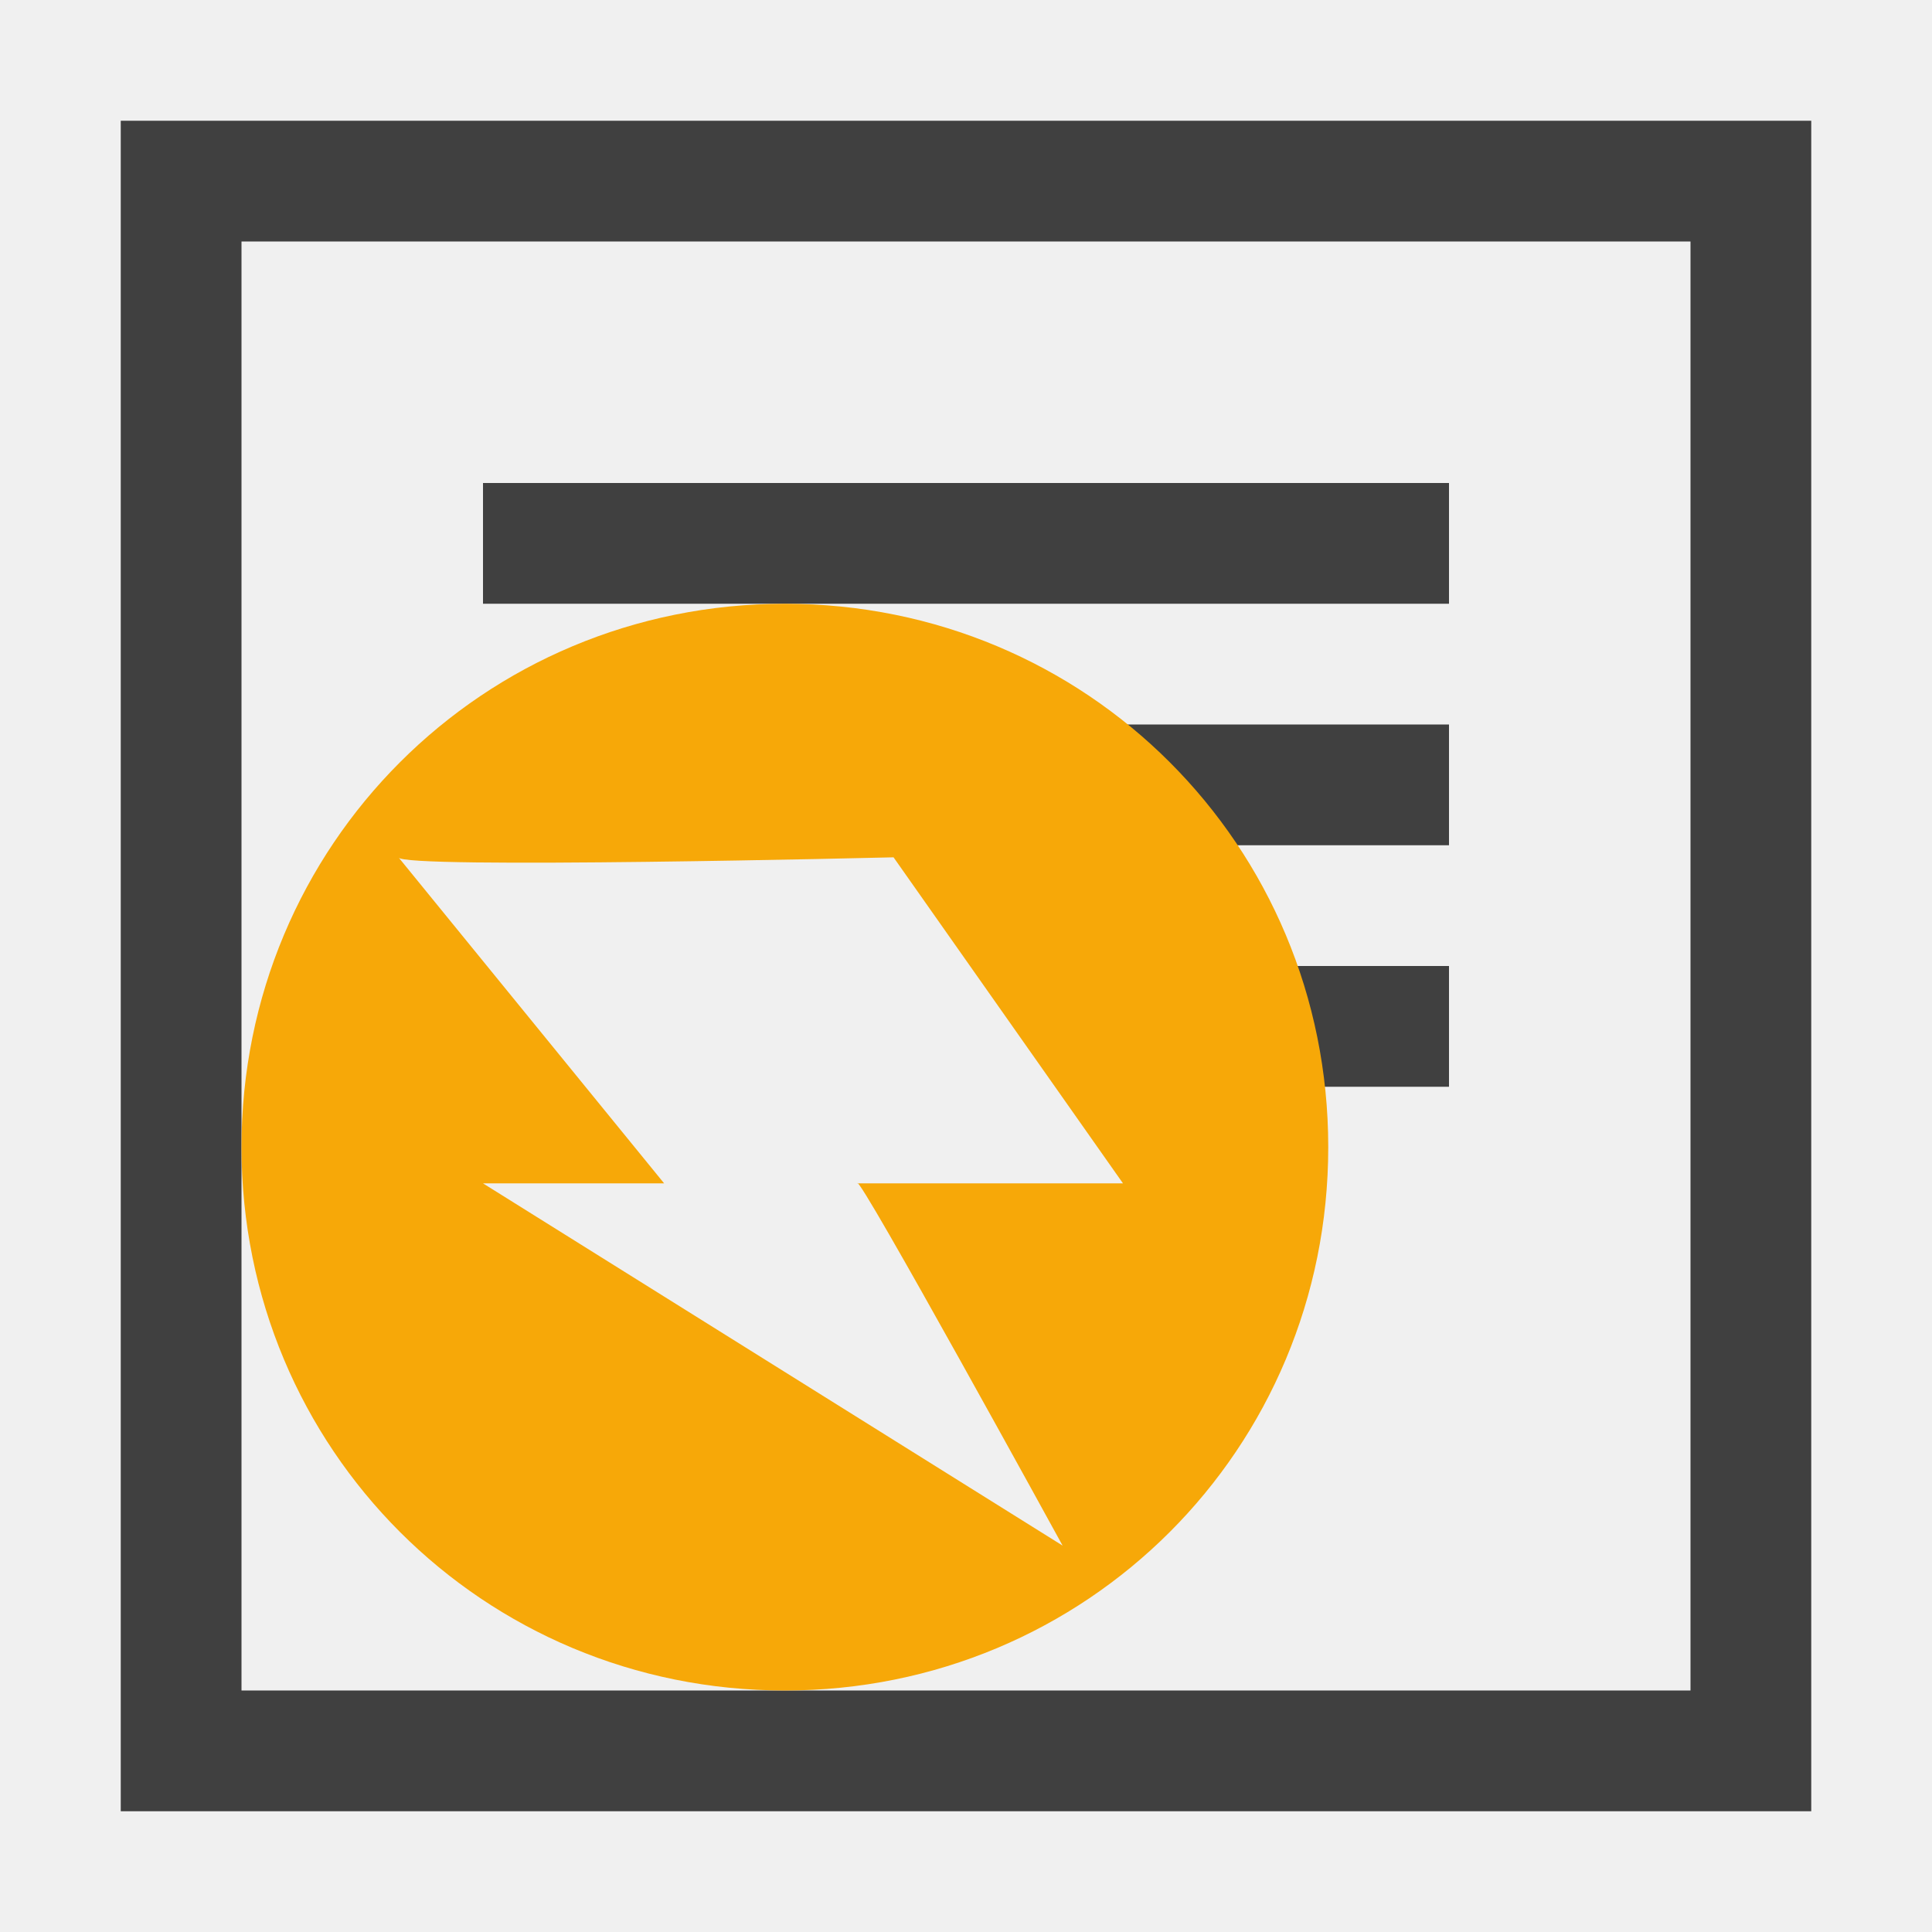
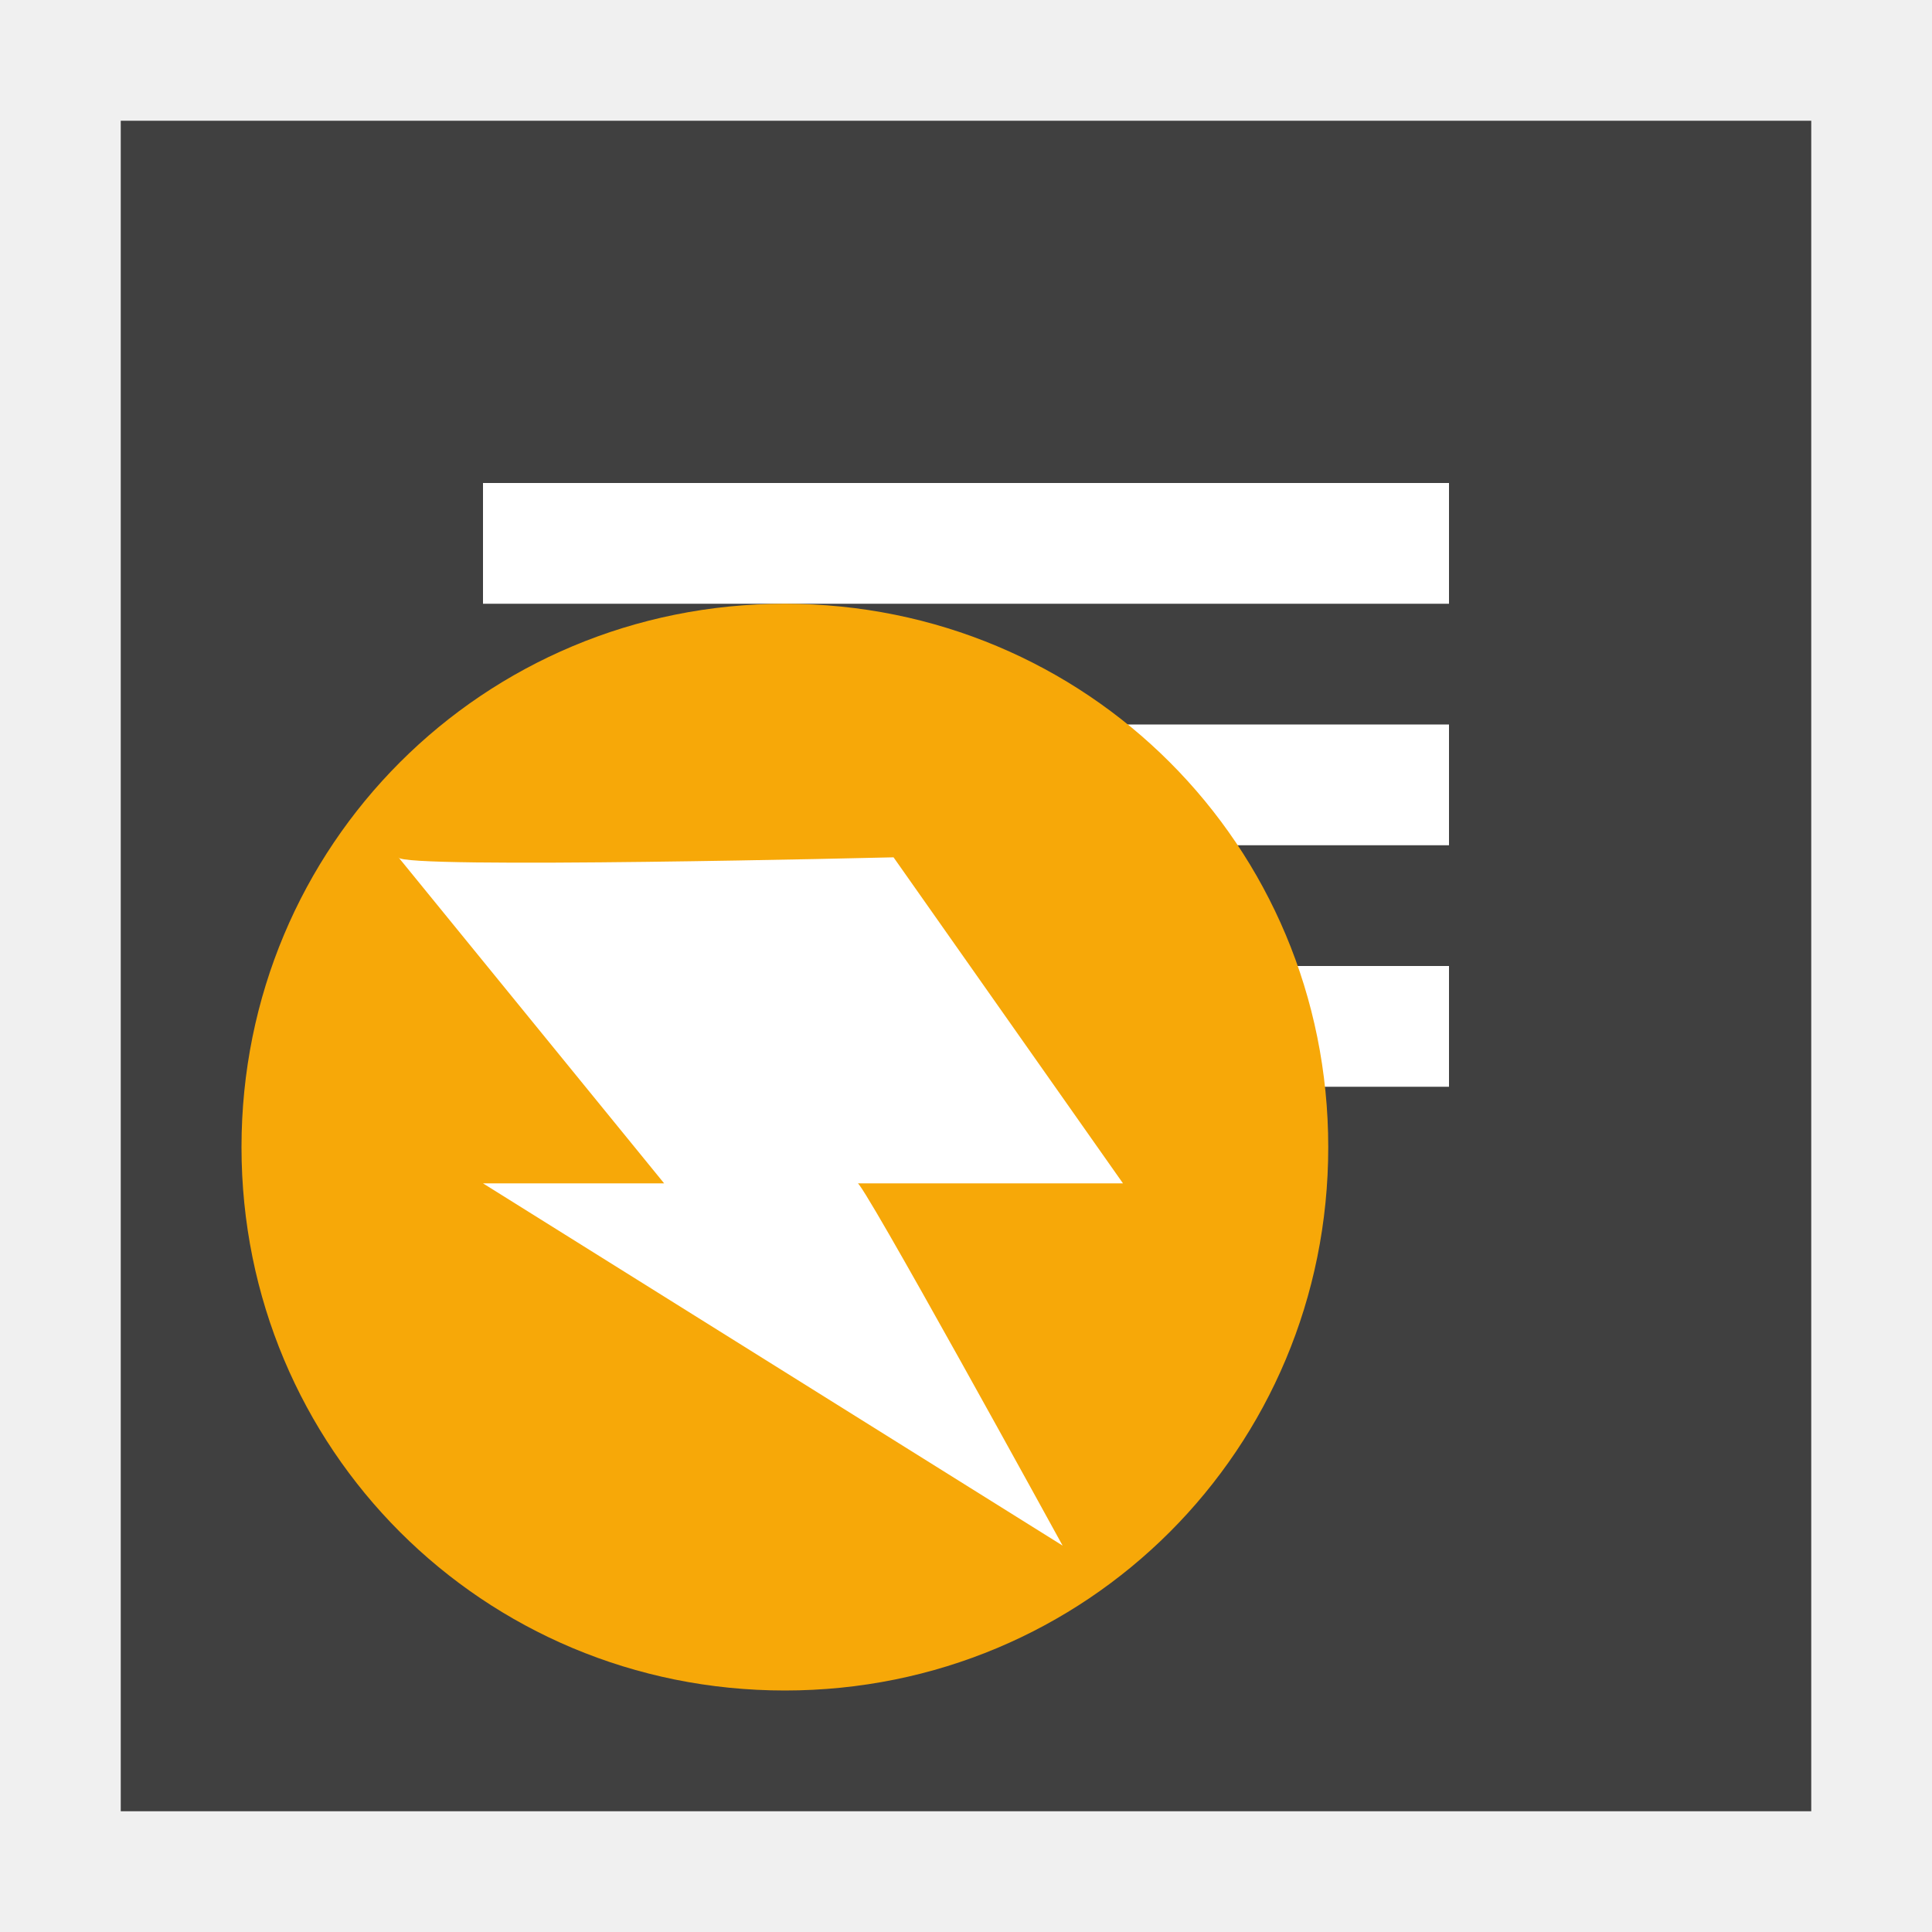
<svg xmlns="http://www.w3.org/2000/svg" version="1.1" id="Layer_1" x="0px" y="0px" viewBox="0 0 16 16" style="enable-background:new 0 0 16 16;" xml:space="preserve">
  <style type="text/css">
	.st0{fill:#404040;}
- 	.st1{fill:#F7A808;}
+ 	.st1{fill:#FFFFFF;}
+ 	.st2{fill:#F7A808;}
</style>
  <path d="M13.1-1.9" />
-   <g>
-     <path class="st0" d="M14,2v12H2V2H14 M15,1H1v14h14V1L15,1z" />
-   </g>
-   <polygon class="st0" points="12,9 10,9 9,8 12,8 " />
-   <rect x="7.1" y="6" class="st0" width="4.9" height="1" />
-   <rect x="4" y="4" class="st0" width="8" height="1" />
-   <path class="st1" d="M6.5,5C4,5,2,7,2,9.5C2,12,4,14,6.5,14C9,14,11,12,11,9.5C11,7,9,5,6.5,5z M8.8,12.8L4,9.8c0,0,1.1,0,1.5,0  L3.3,7.1c0,0.1,4.1,0,4.1,0l1.9,2.7H7.1C7.1,9.7,8.8,12.8,8.8,12.8z" />
+   <polyline class="st0" points="14,2 14,14 2,14 2,2 14,2 " />
+   <polygon class="st0" points="15,1 1,1 1,15 15,15 15,1 " />
+   <polygon class="st1" points="12,9 10,9 9,8 12,8 " />
+   <rect x="7.1" y="6" class="st1" width="4.9" height="1" />
+   <rect x="4" y="4" class="st1" width="8" height="1" />
+   <path class="st2" d="M6.5,5C4,5,2,7,2,9.5S4,14,6.5,14S11,12,11,9.5S9,5,6.5,5z" />
+   <path class="st1" d="M8.8,12.8L4,9.8c0,0,1.1,0,1.5,0L3.3,7.1c0,0.1,4.1,0,4.1,0l1.9,2.7H7.1C7.1,9.7,8.8,12.8,8.8,12.8z" />
</svg>
